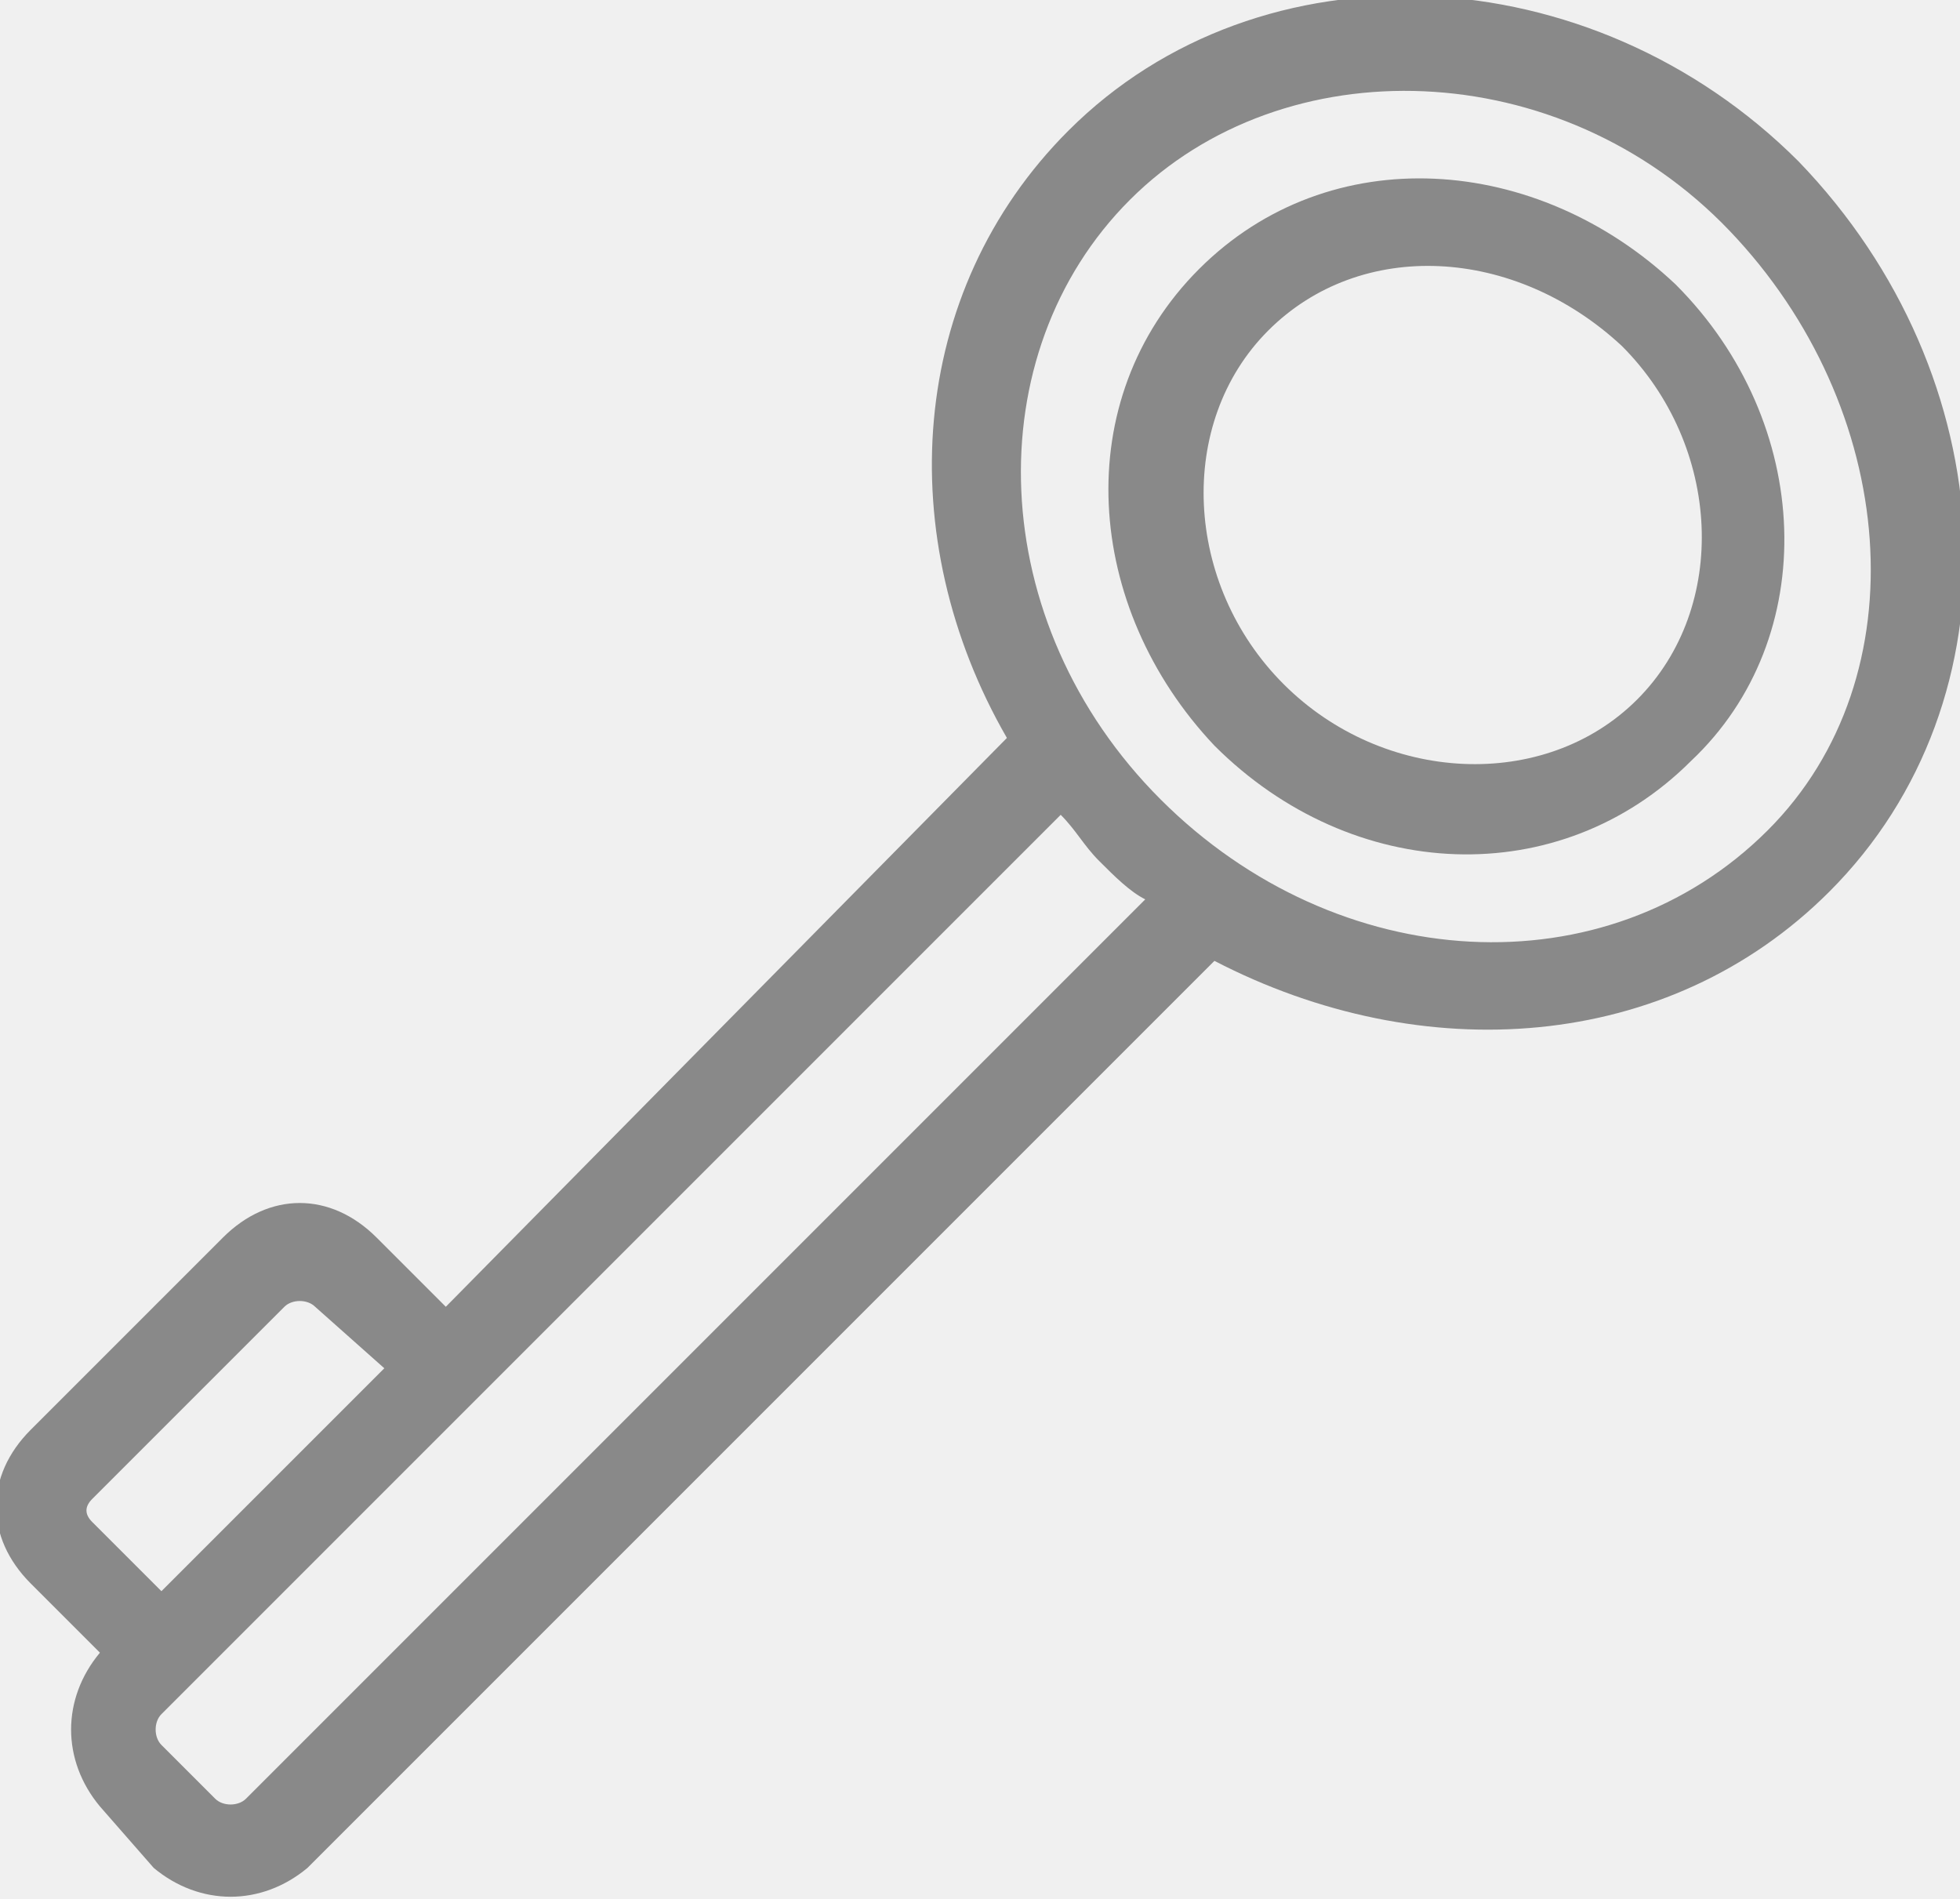
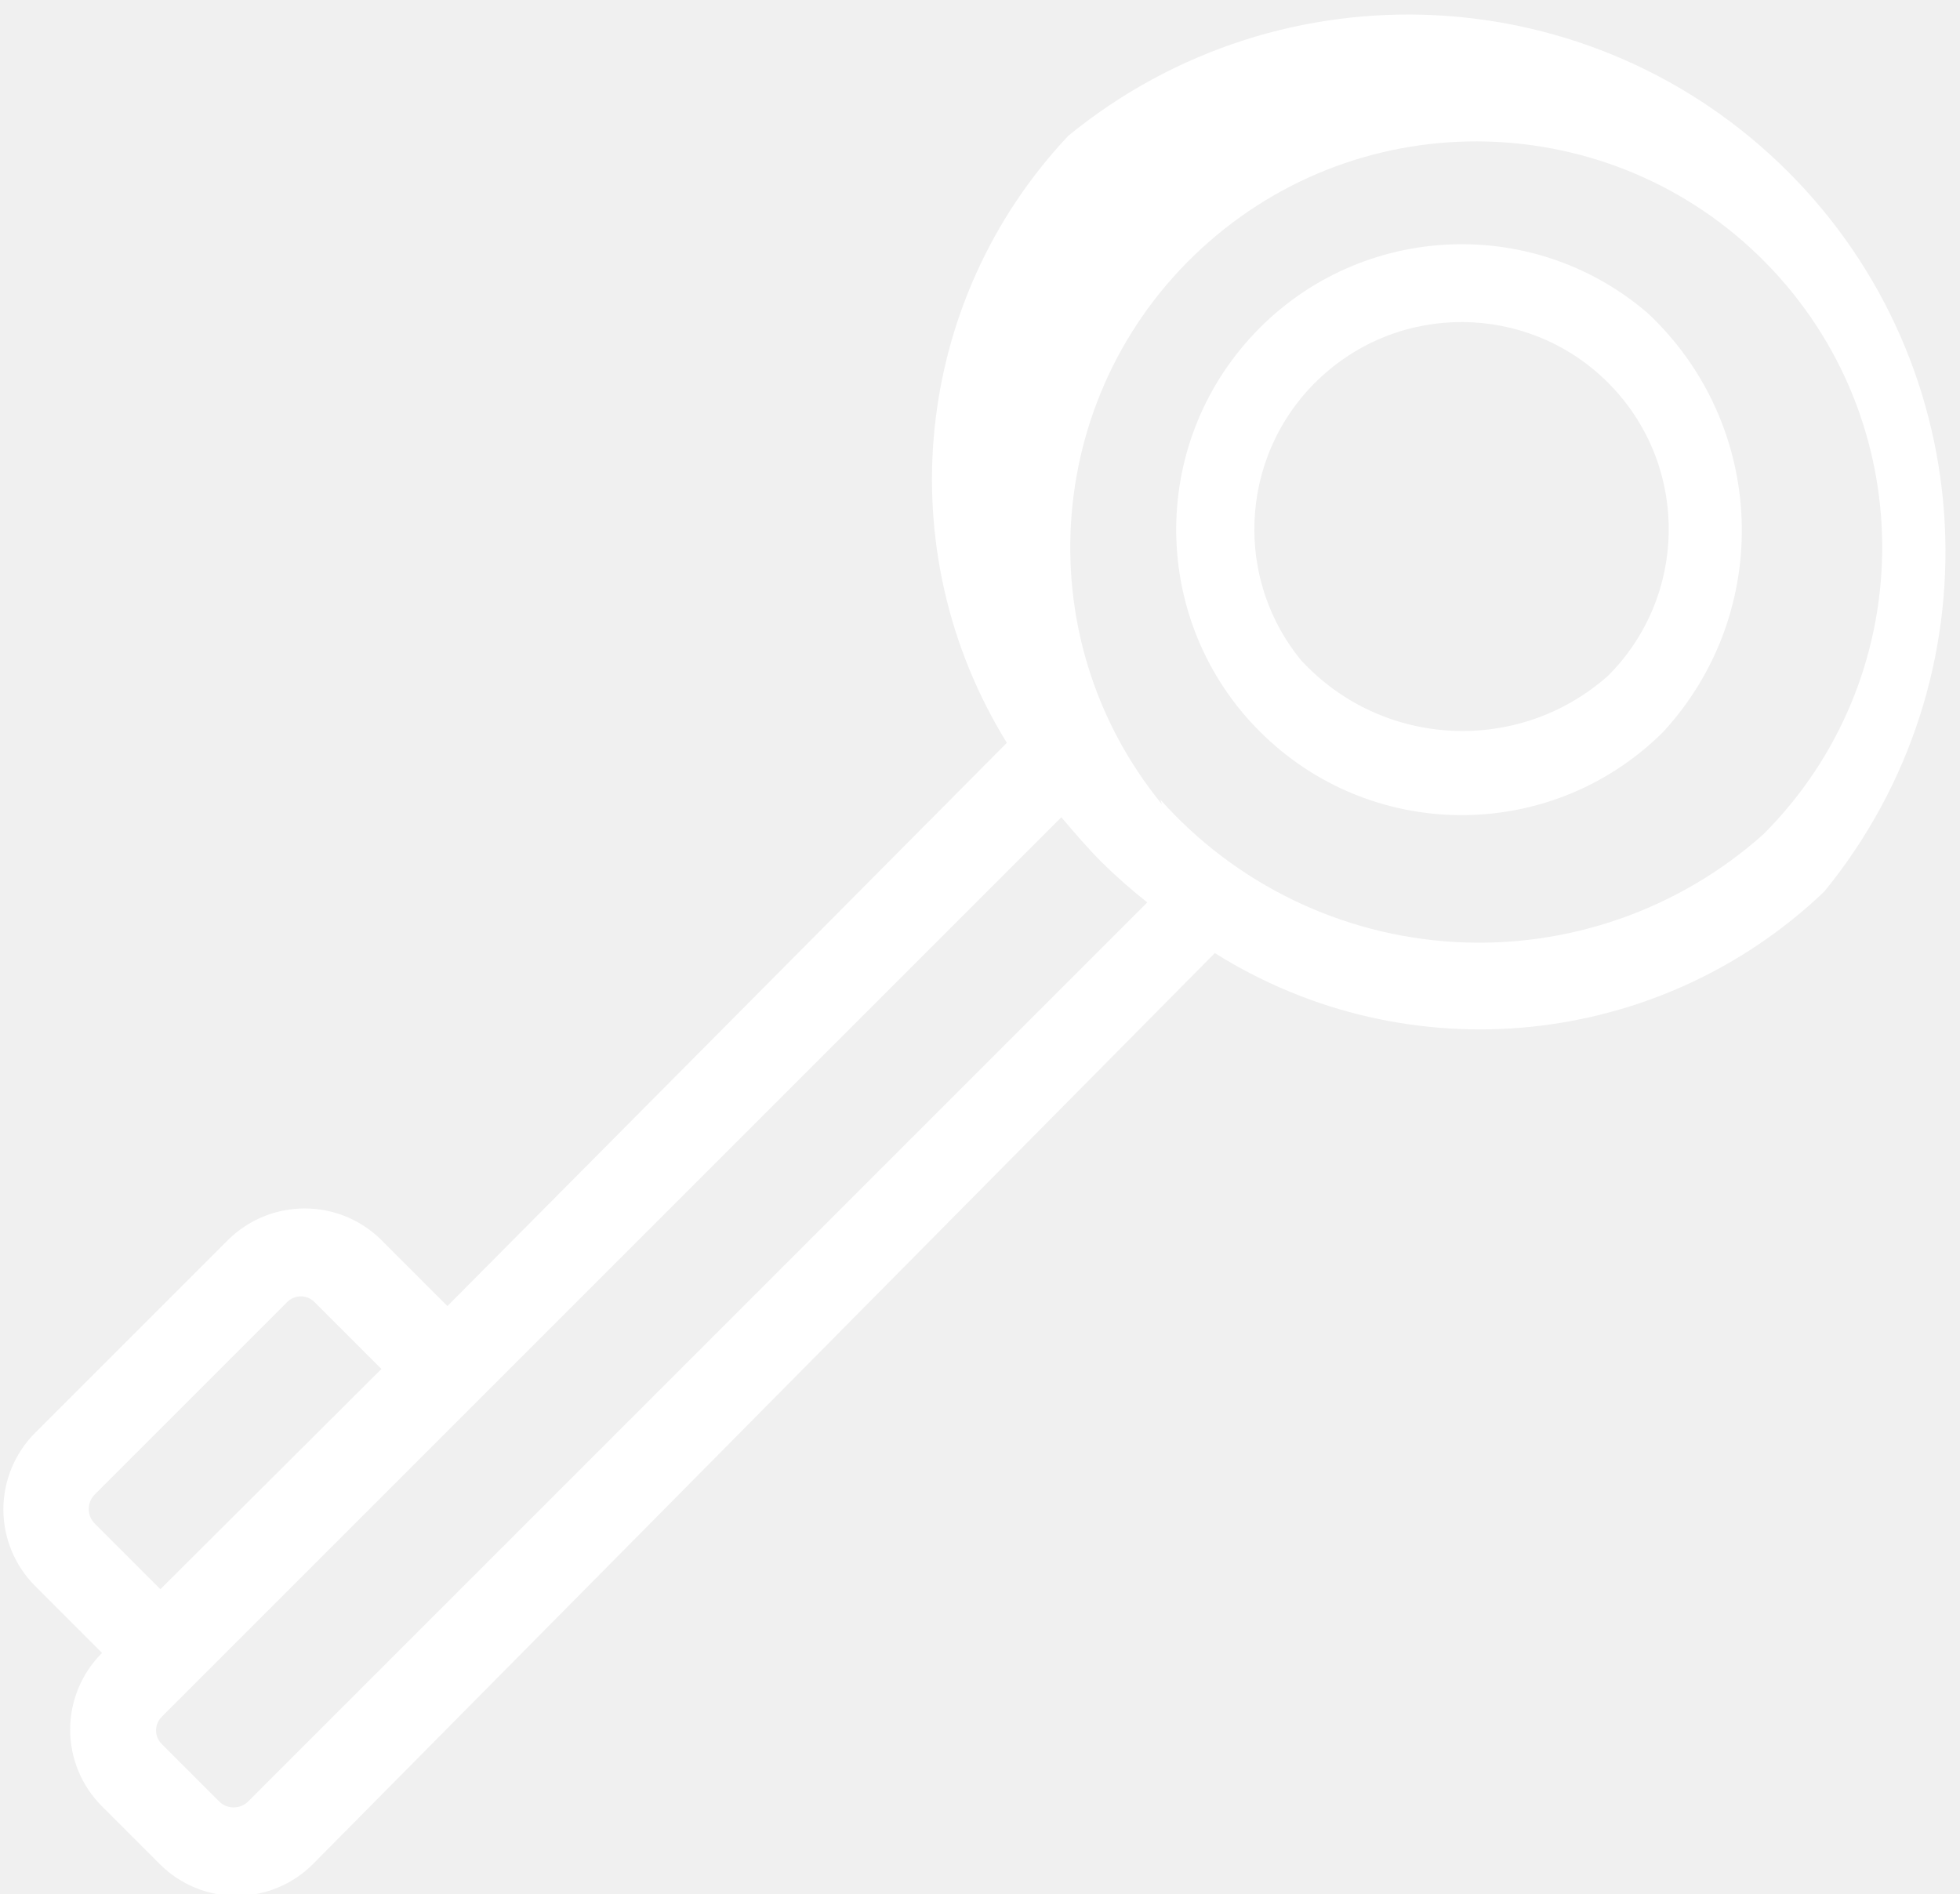
- <svg xmlns="http://www.w3.org/2000/svg" version="1.1" id="Layer_1" x="0px" y="0px" viewBox="0 0 25.5 24.7" style="enable-background:new 0 0 25.5 24.7;" xml:space="preserve">
-   <style type="text/css">
- 	.st0{fill:#898989;}
- </style>
-   <g>
-     <g>
-       <path class="st0" d="M23.8,11.6c2.5-2.5,2.3-6.7-0.4-9.5c-2.7-2.7-7-2.9-9.5-0.4c-2.1,2.1-2.3,5.3-0.8,7.9L5.8,17l-0.9-0.9    c-0.6-0.6-1.4-0.6-2,0l-2.5,2.5c-0.6,0.6-0.6,1.4,0,2l0.9,0.9c-0.5,0.6-0.5,1.4,0,2L2,24.3c0.6,0.5,1.4,0.5,2,0l11.8-11.8    C18.5,13.9,21.7,13.7,23.8,11.6z M1.2,19.5L3.7,17c0.1-0.1,0.3-0.1,0.4,0L5,17.8l-2.9,2.9l-0.9-0.9C1.1,19.7,1.1,19.6,1.2,19.5z     M3.2,23.4c-0.1,0.1-0.3,0.1-0.4,0l-0.7-0.7c-0.1-0.1-0.1-0.3,0-0.4l11.7-11.7c0.2,0.2,0.3,0.4,0.5,0.6c0.2,0.2,0.4,0.4,0.6,0.5    L3.2,23.4z M15.1,10.4c-2.3-2.3-2.4-5.8-0.4-7.8s5.6-1.9,7.8,0.4S25,8.8,23,10.8C20.9,12.9,17.4,12.7,15.1,10.4z" />
-       <path class="st0" d="M21.8,3.7C20,2,17.3,1.8,15.6,3.5s-1.5,4.4,0.2,6.2c1.8,1.8,4.5,1.9,6.2,0.2C23.7,8.3,23.6,5.5,21.8,3.7z     M16.7,8.9c-1.3-1.3-1.4-3.4-0.2-4.6c1.2-1.2,3.2-1.1,4.6,0.2c1.3,1.3,1.4,3.4,0.2,4.6C20.1,10.3,18,10.2,16.7,8.9z" />
-     </g>
-   </g>
+ <svg xmlns="http://www.w3.org/2000/svg" id="Layer_1" data-name="Layer 1" viewBox="0 0 25.54 24.68">
+   <defs>
+     <style>.cls-1{fill:#fff;}</style>
+   </defs>
+   <path class="cls-1" d="M550.94,539.72a7,7,0,0,0-9.85-9.85,6.53,6.53,0,0,0-.8,7.91L533,545.12l-.86-.86a1.42,1.42,0,0,0-2,0l-2.51,2.51a1.41,1.41,0,0,0,0,2l.87.87a1.41,1.41,0,0,0,0,2l.75.75a1.41,1.41,0,0,0,2,0L543,540.52A6.5,6.5,0,0,0,550.94,539.72Zm-22.54,7.86,2.51-2.51a.25.25,0,0,1,.36,0l.87.87-2.88,2.87-.86-.86A.27.27,0,0,1,528.4,547.58Zm2,4a.27.27,0,0,1-.37,0l-.75-.75a.25.25,0,0,1,0-.36L541,538.75c.17.2.34.4.53.59a7.31,7.31,0,0,0,.59.52Zm11.91-13a5.29,5.29,0,1,1,7.84.39A5.56,5.56,0,0,1,542.29,538.52Z" transform="translate(-527.17 -528.1)" />
+   <path class="cls-1" d="M548.64,532.18a3.72,3.72,0,1,0,.21,5.45A3.88,3.88,0,0,0,548.64,532.18Zm-4.52,4.52a2.7,2.7,0,1,1,4,.21A2.86,2.86,0,0,1,544.12,536.7Z" transform="translate(-527.17 -528.1)" />
</svg>
